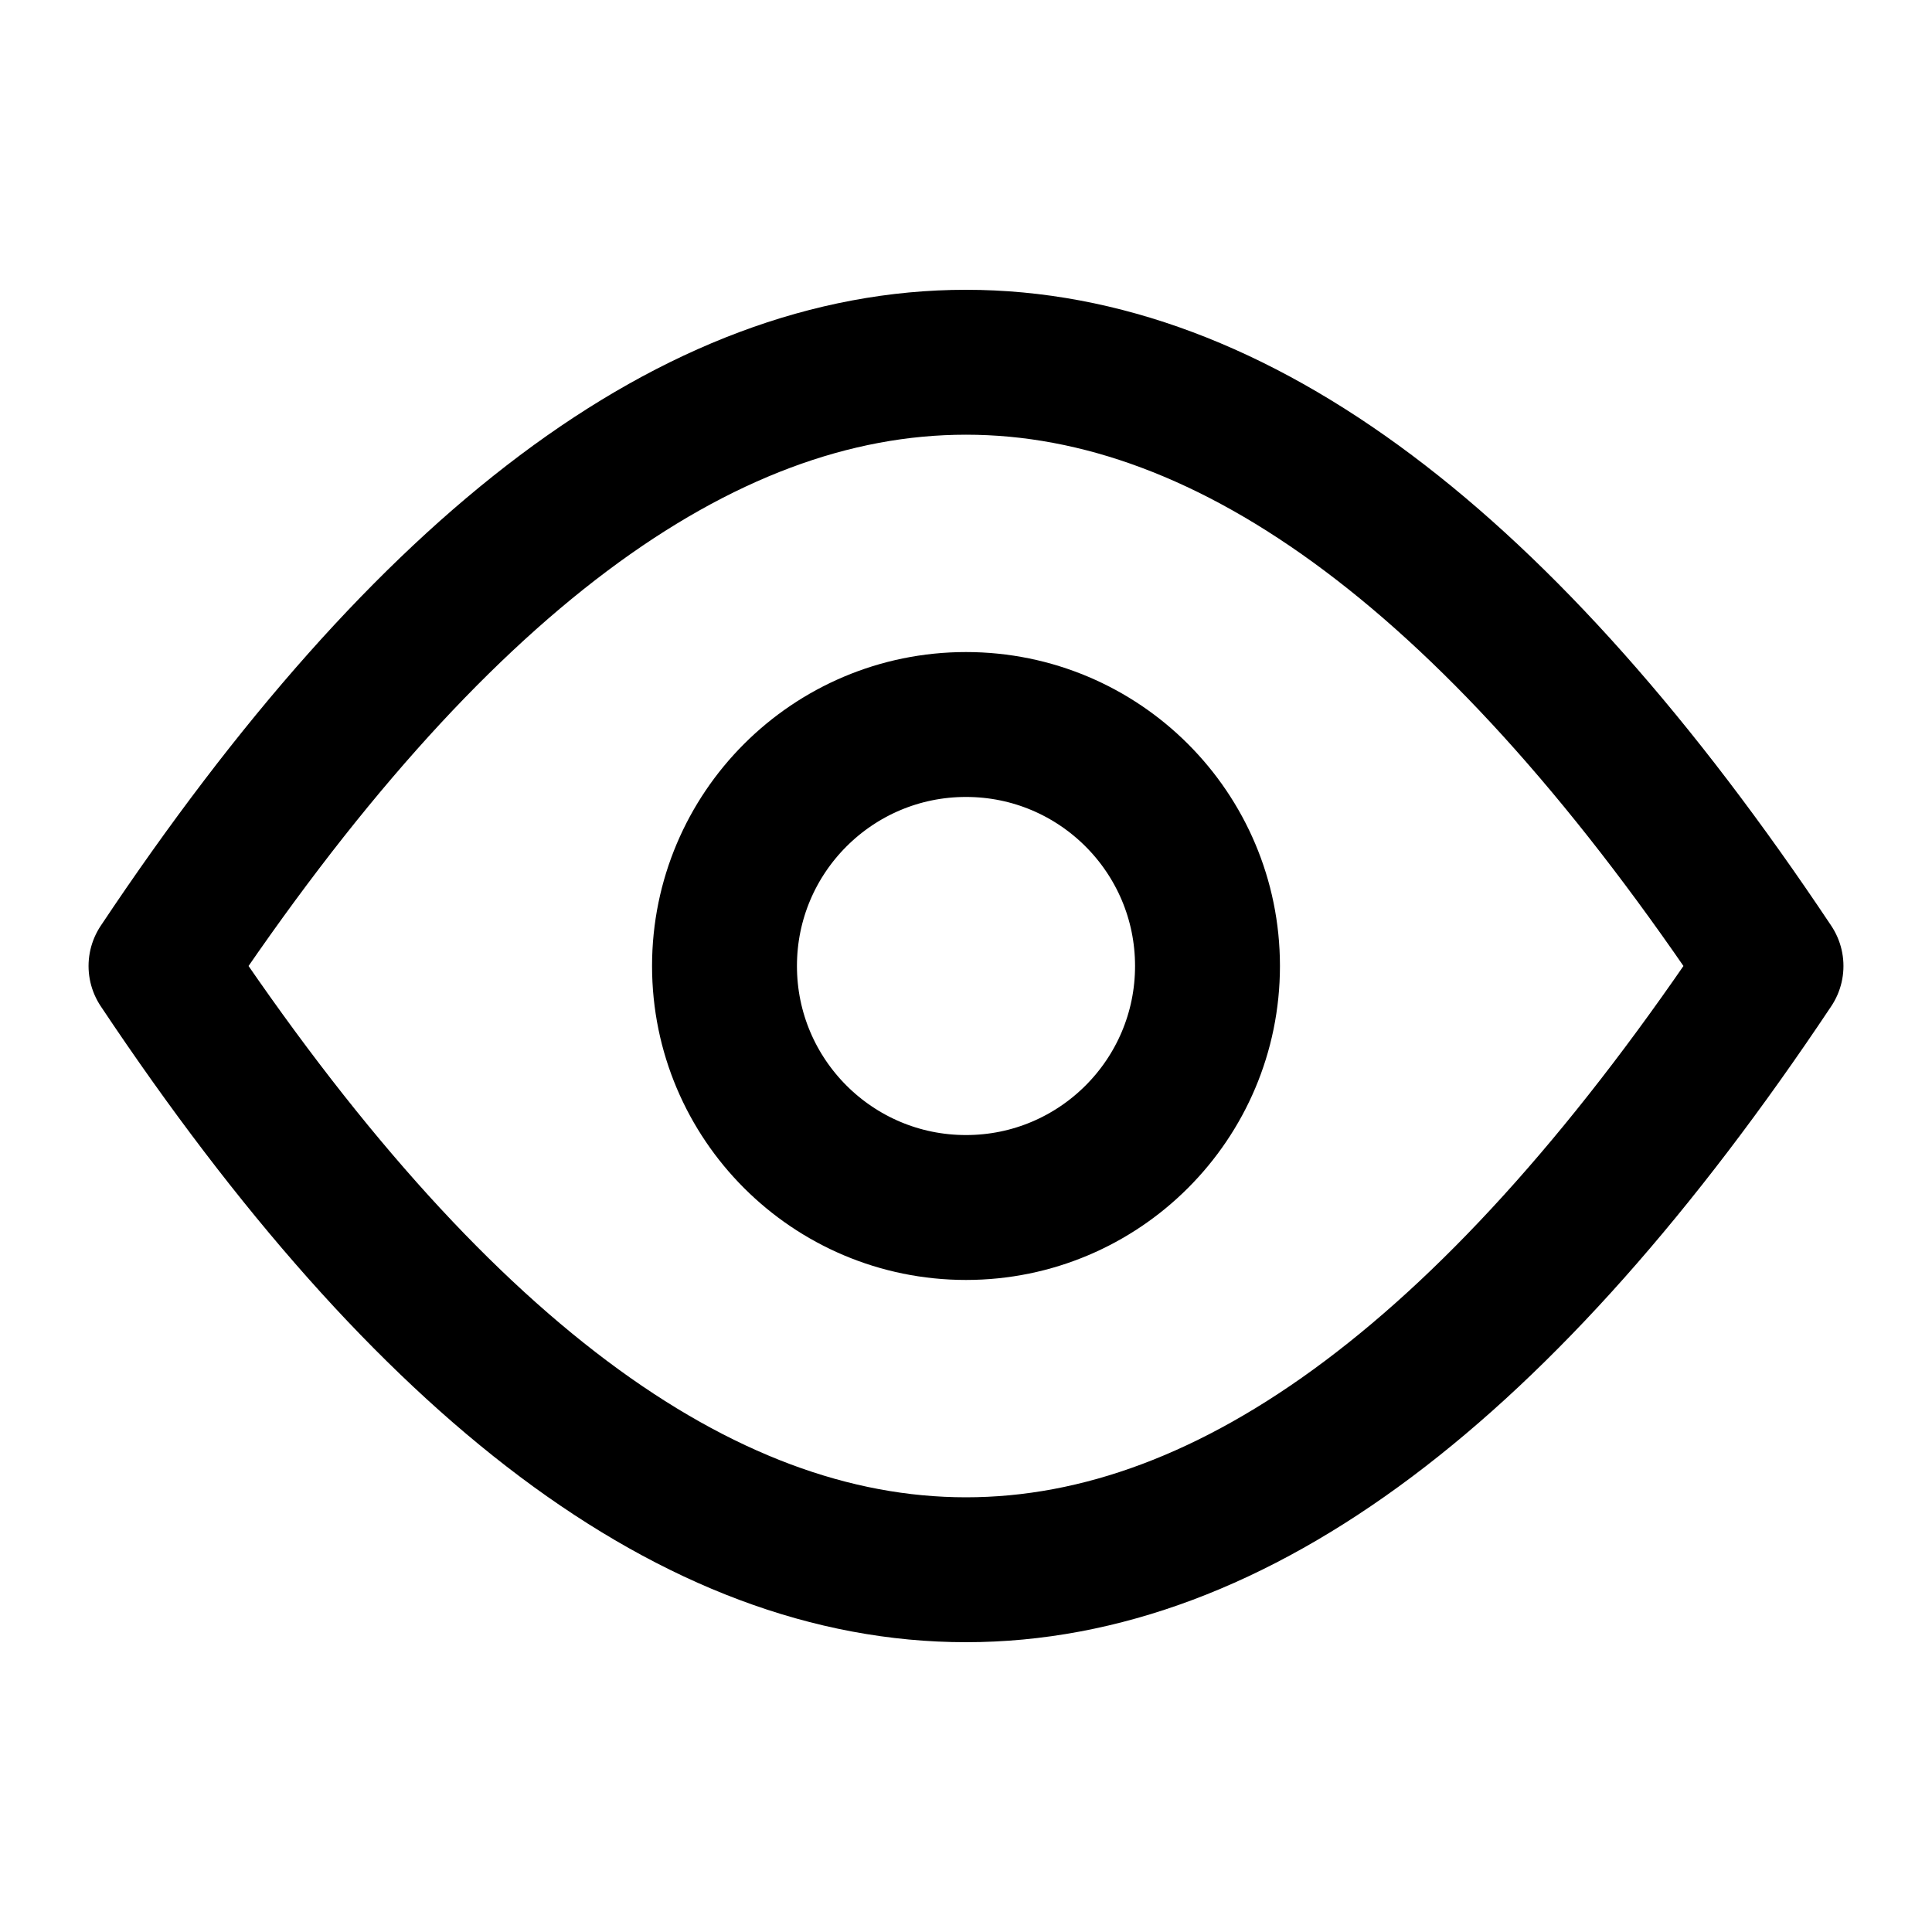
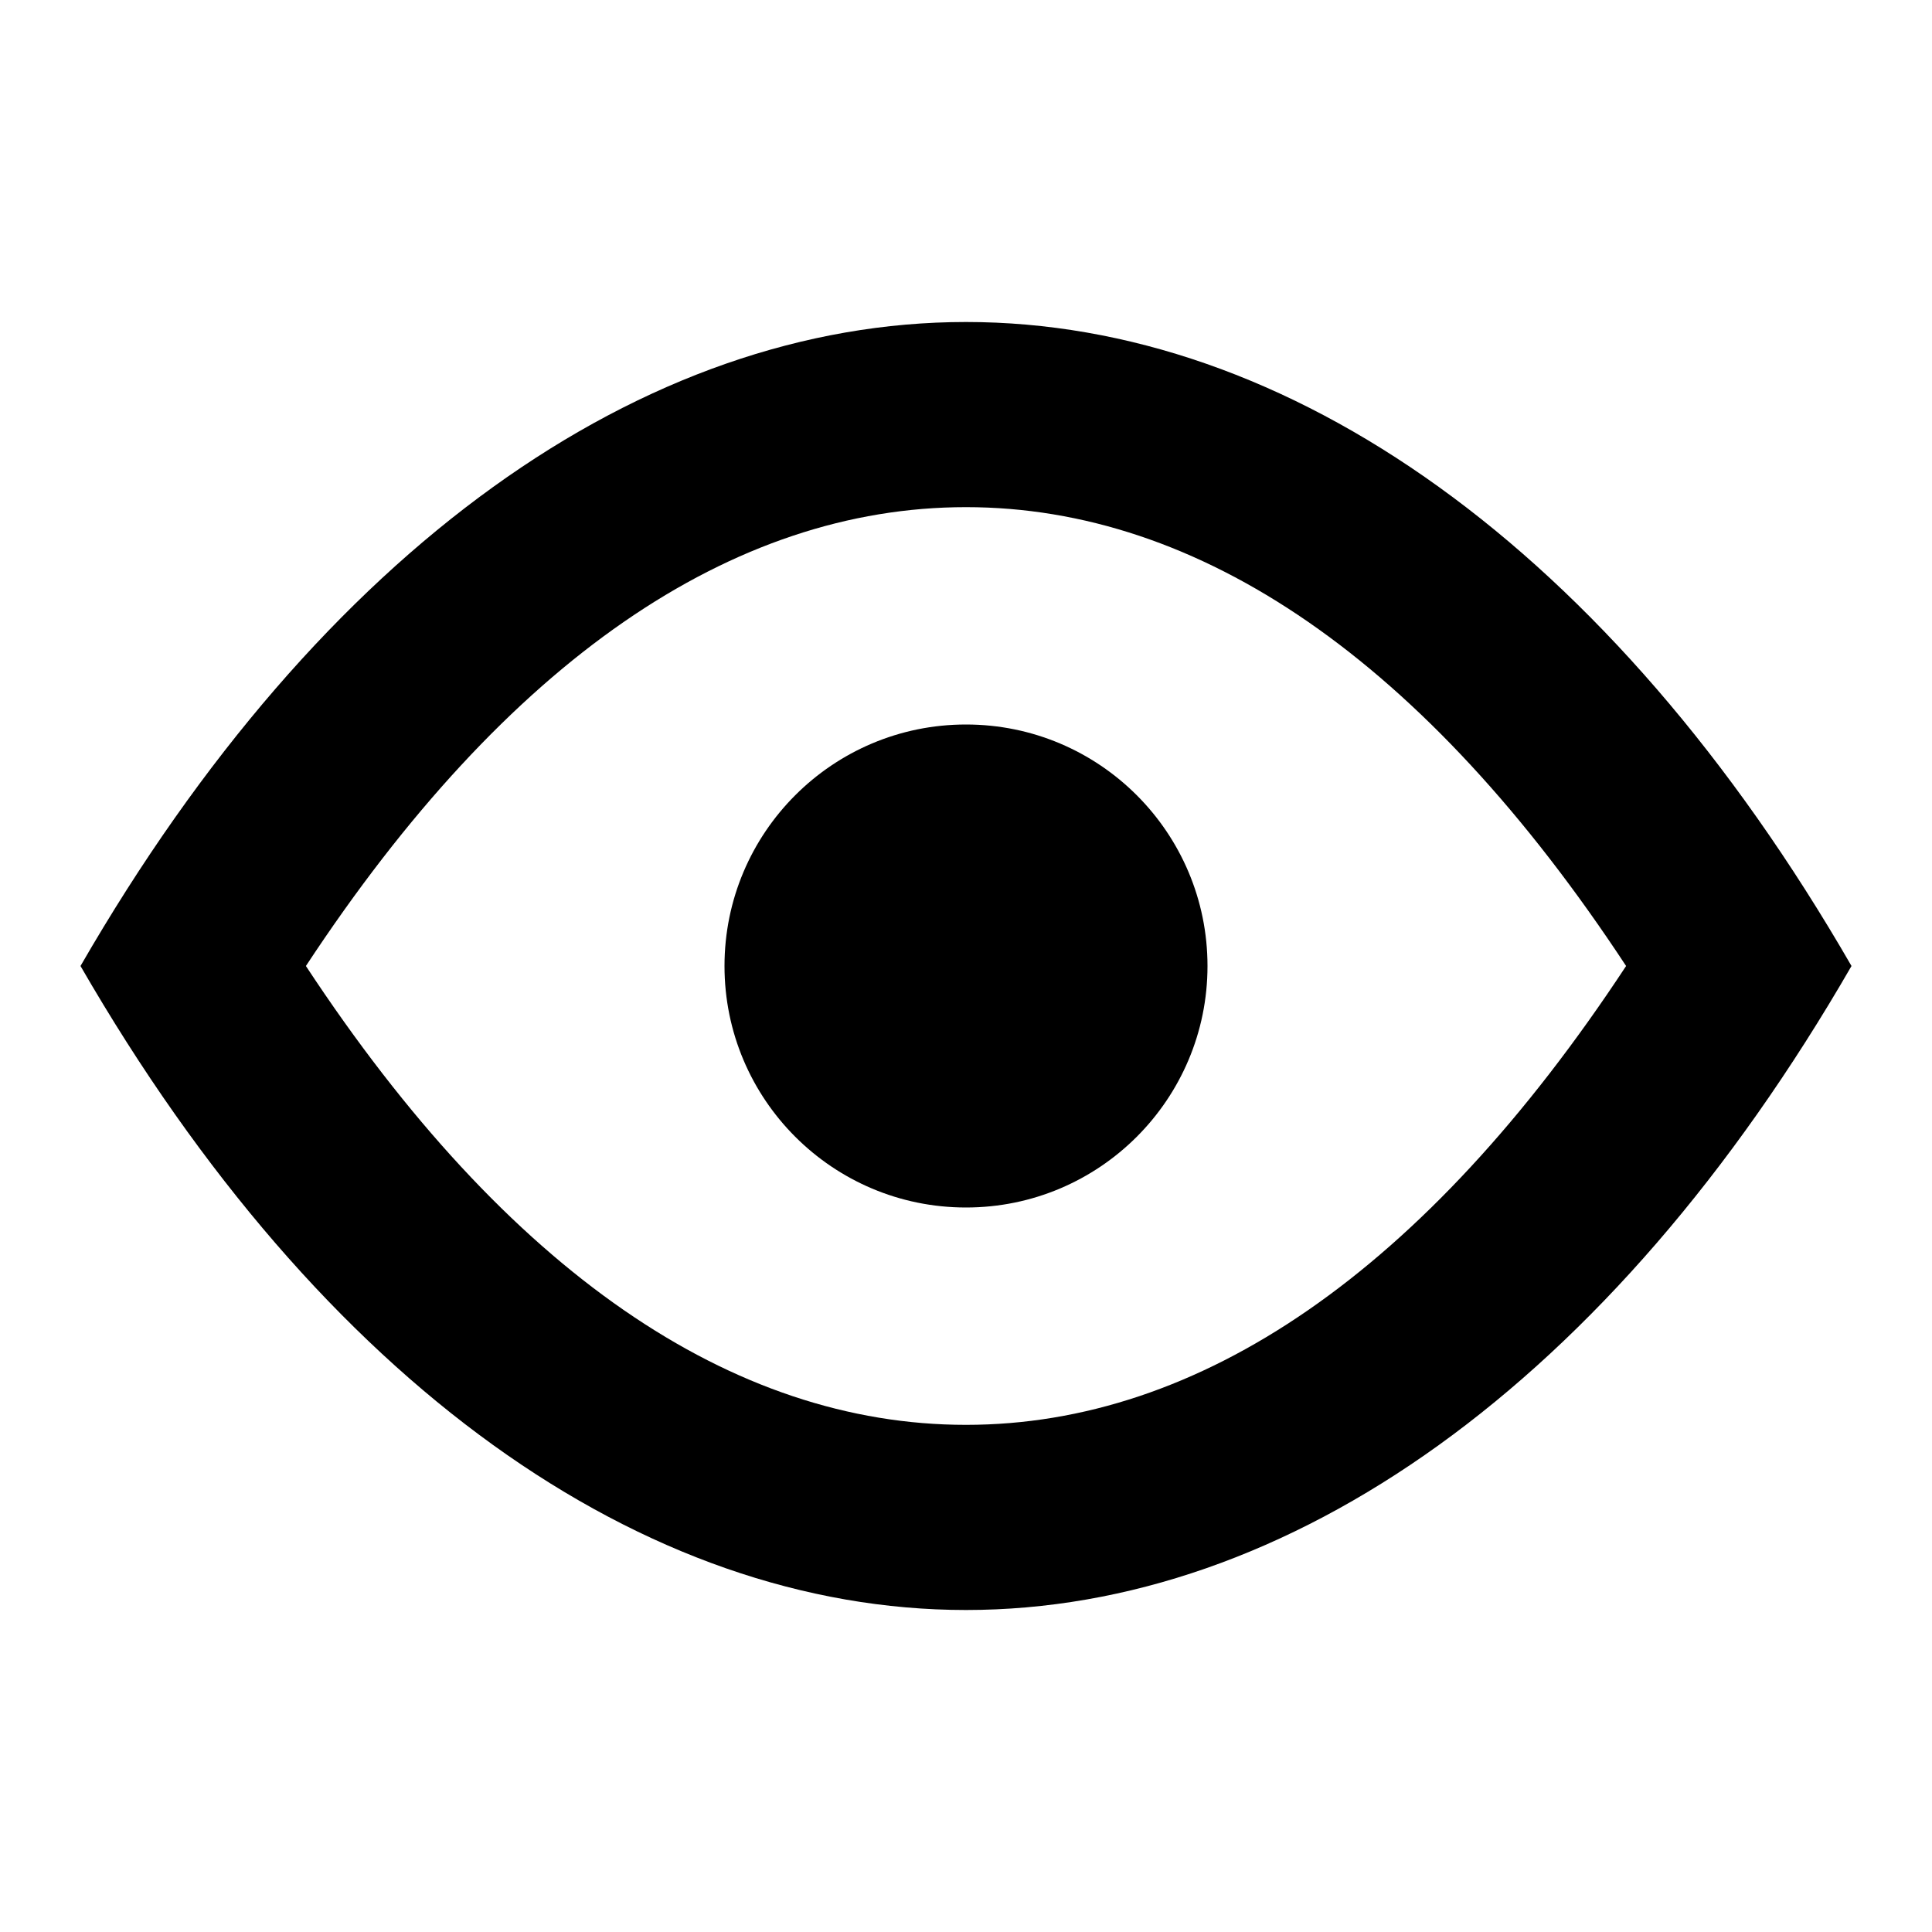
- <svg xmlns="http://www.w3.org/2000/svg" viewBox="0 0 24 24">
-   <path d="M2 12q10-15 20 0-10 15-20 0z M15 12a3 3 0 1 1-6 0 3 3 0 0 1 6 0z" fill="none" stroke="currentColor" stroke-width="1.8" stroke-linecap="round" stroke-linejoin="round" />
+ <svg xmlns="http://www.w3.org/2000/svg" viewBox="0 0 24 24" fill="currentColor">
+   <path fill-rule="evenodd" d="M1 12C4 6.8 8 4 12 4s8 2.8 11 8c-3 5.2-7 8-11 8S4 17.2 1 12zm2.8 0c2.5 3.8 5.3 5.7 8.2 5.7s5.7-1.9 8.2-5.7c-2.5-3.8-5.3-5.7-8.2-5.7S6.3 8.2 3.8 12z" />
+   <circle cx="12" cy="12" r="3" />
</svg>
